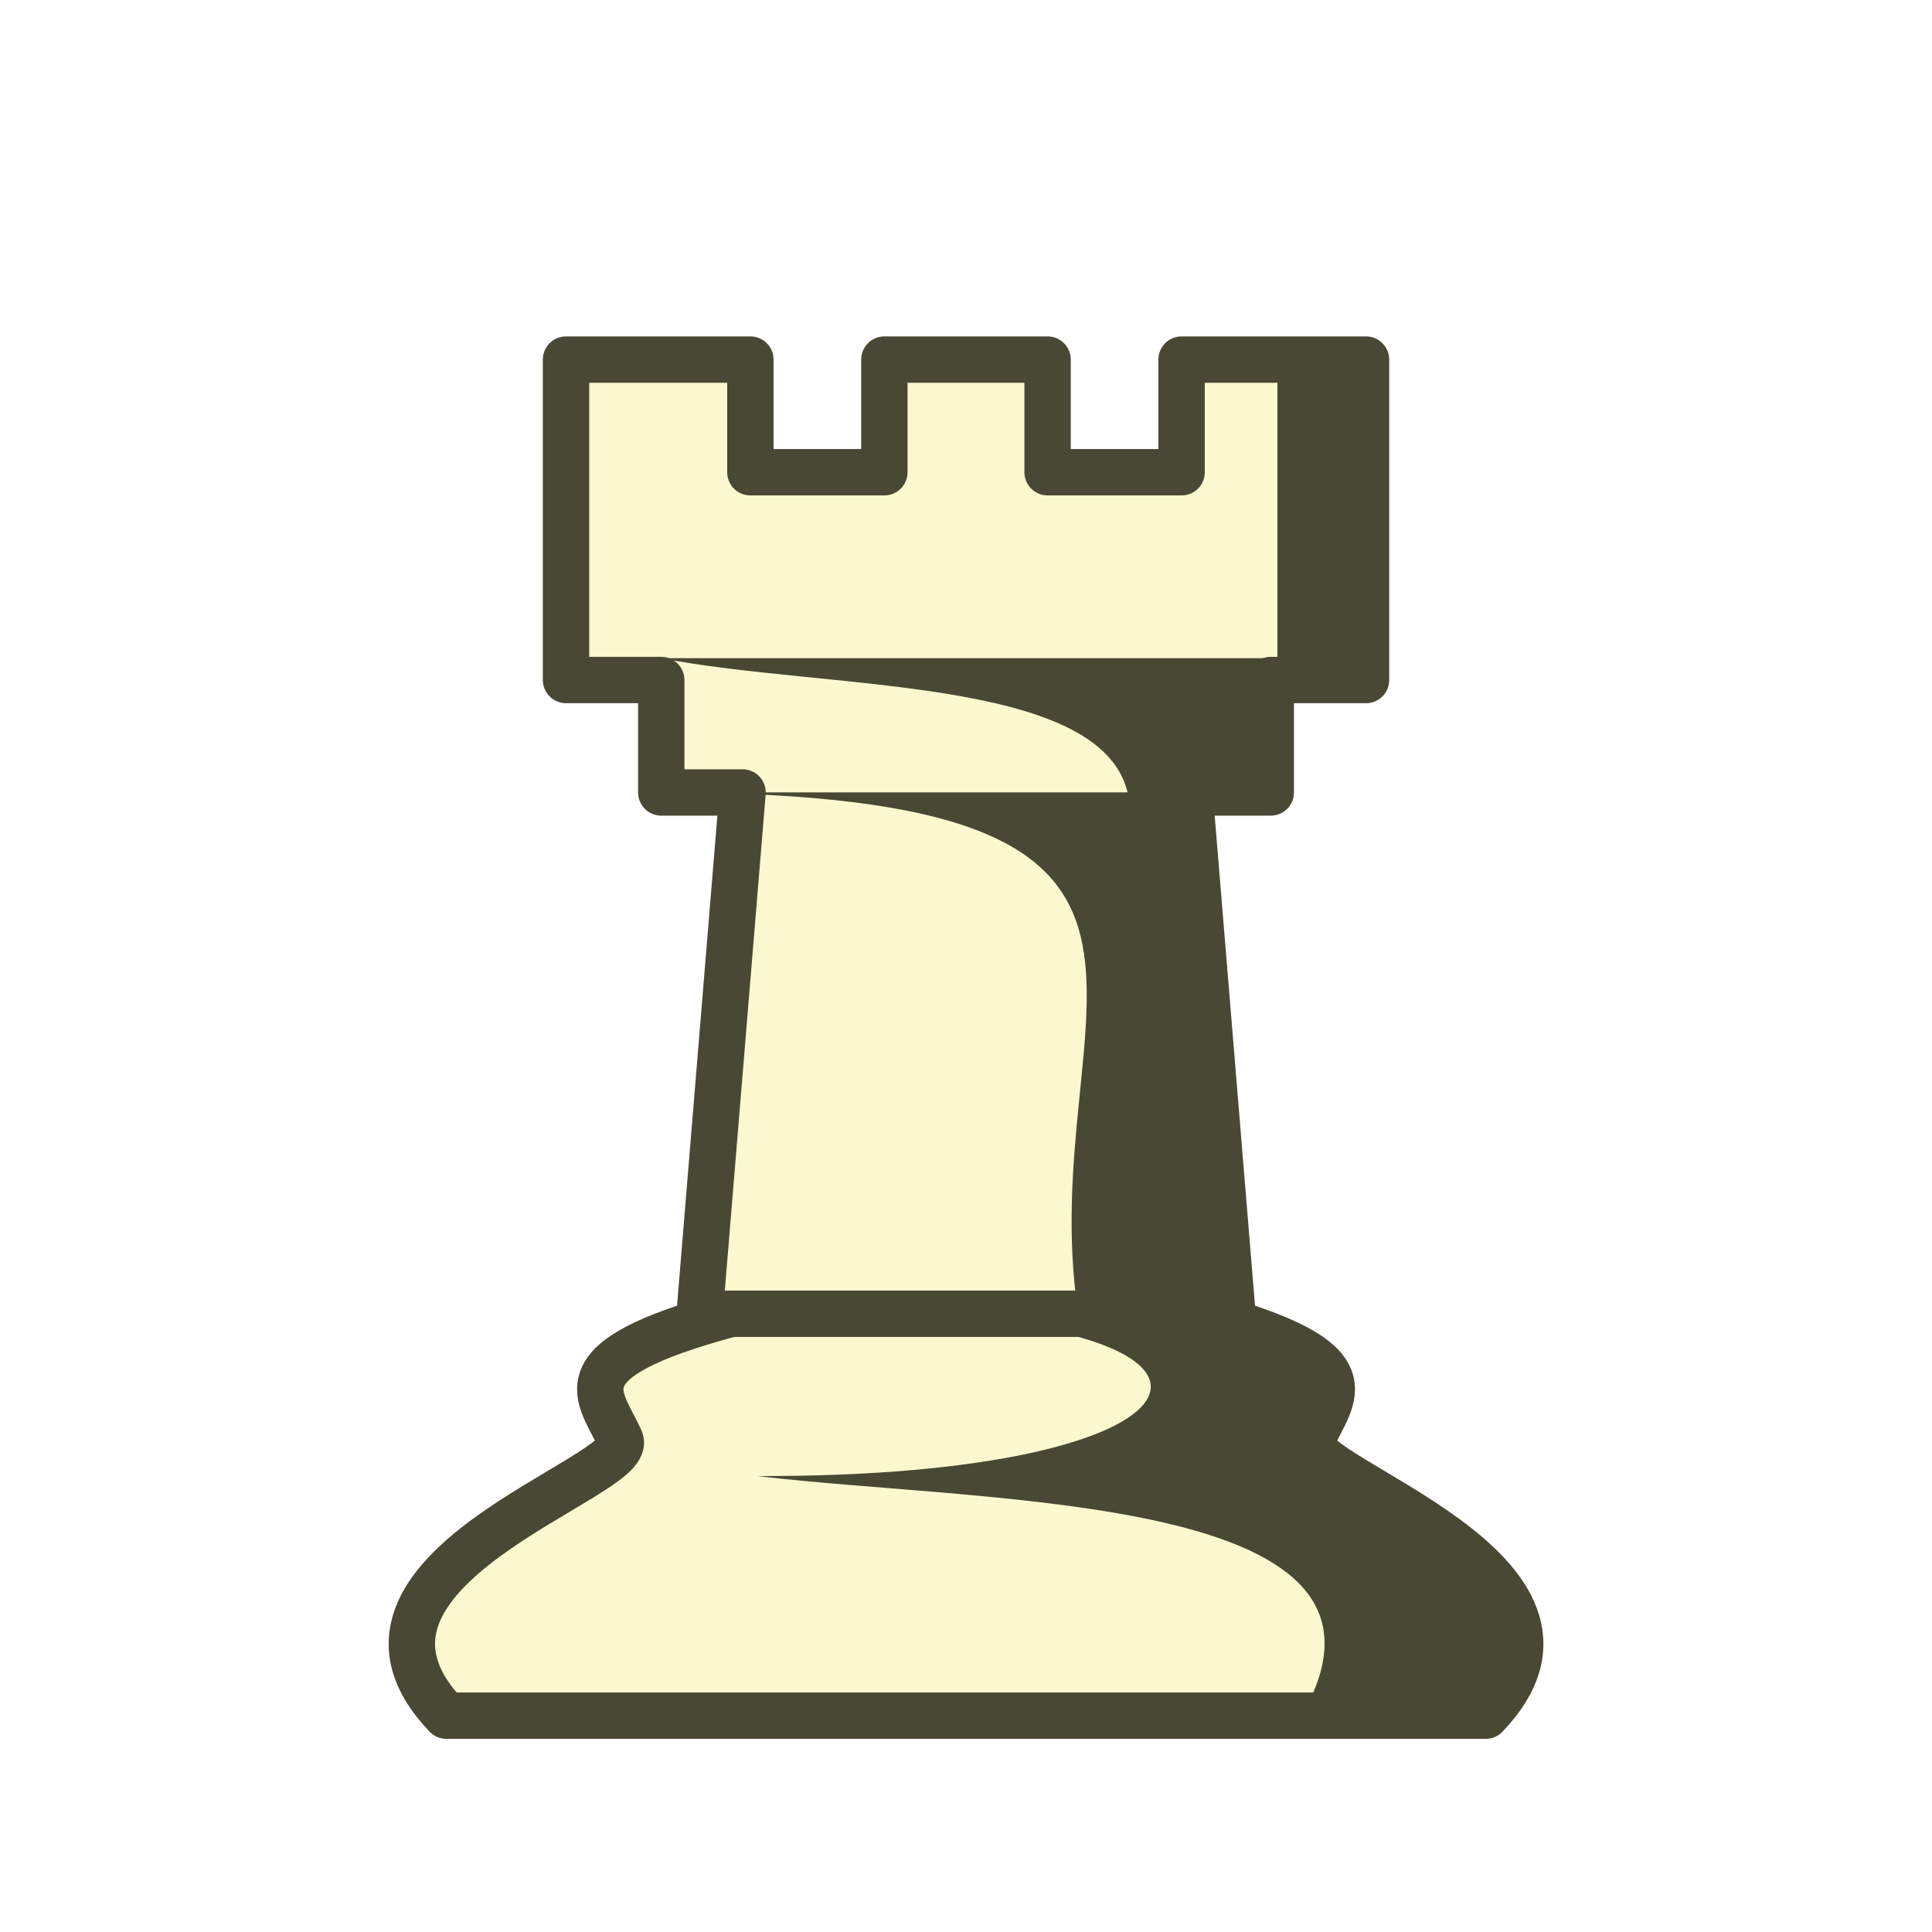
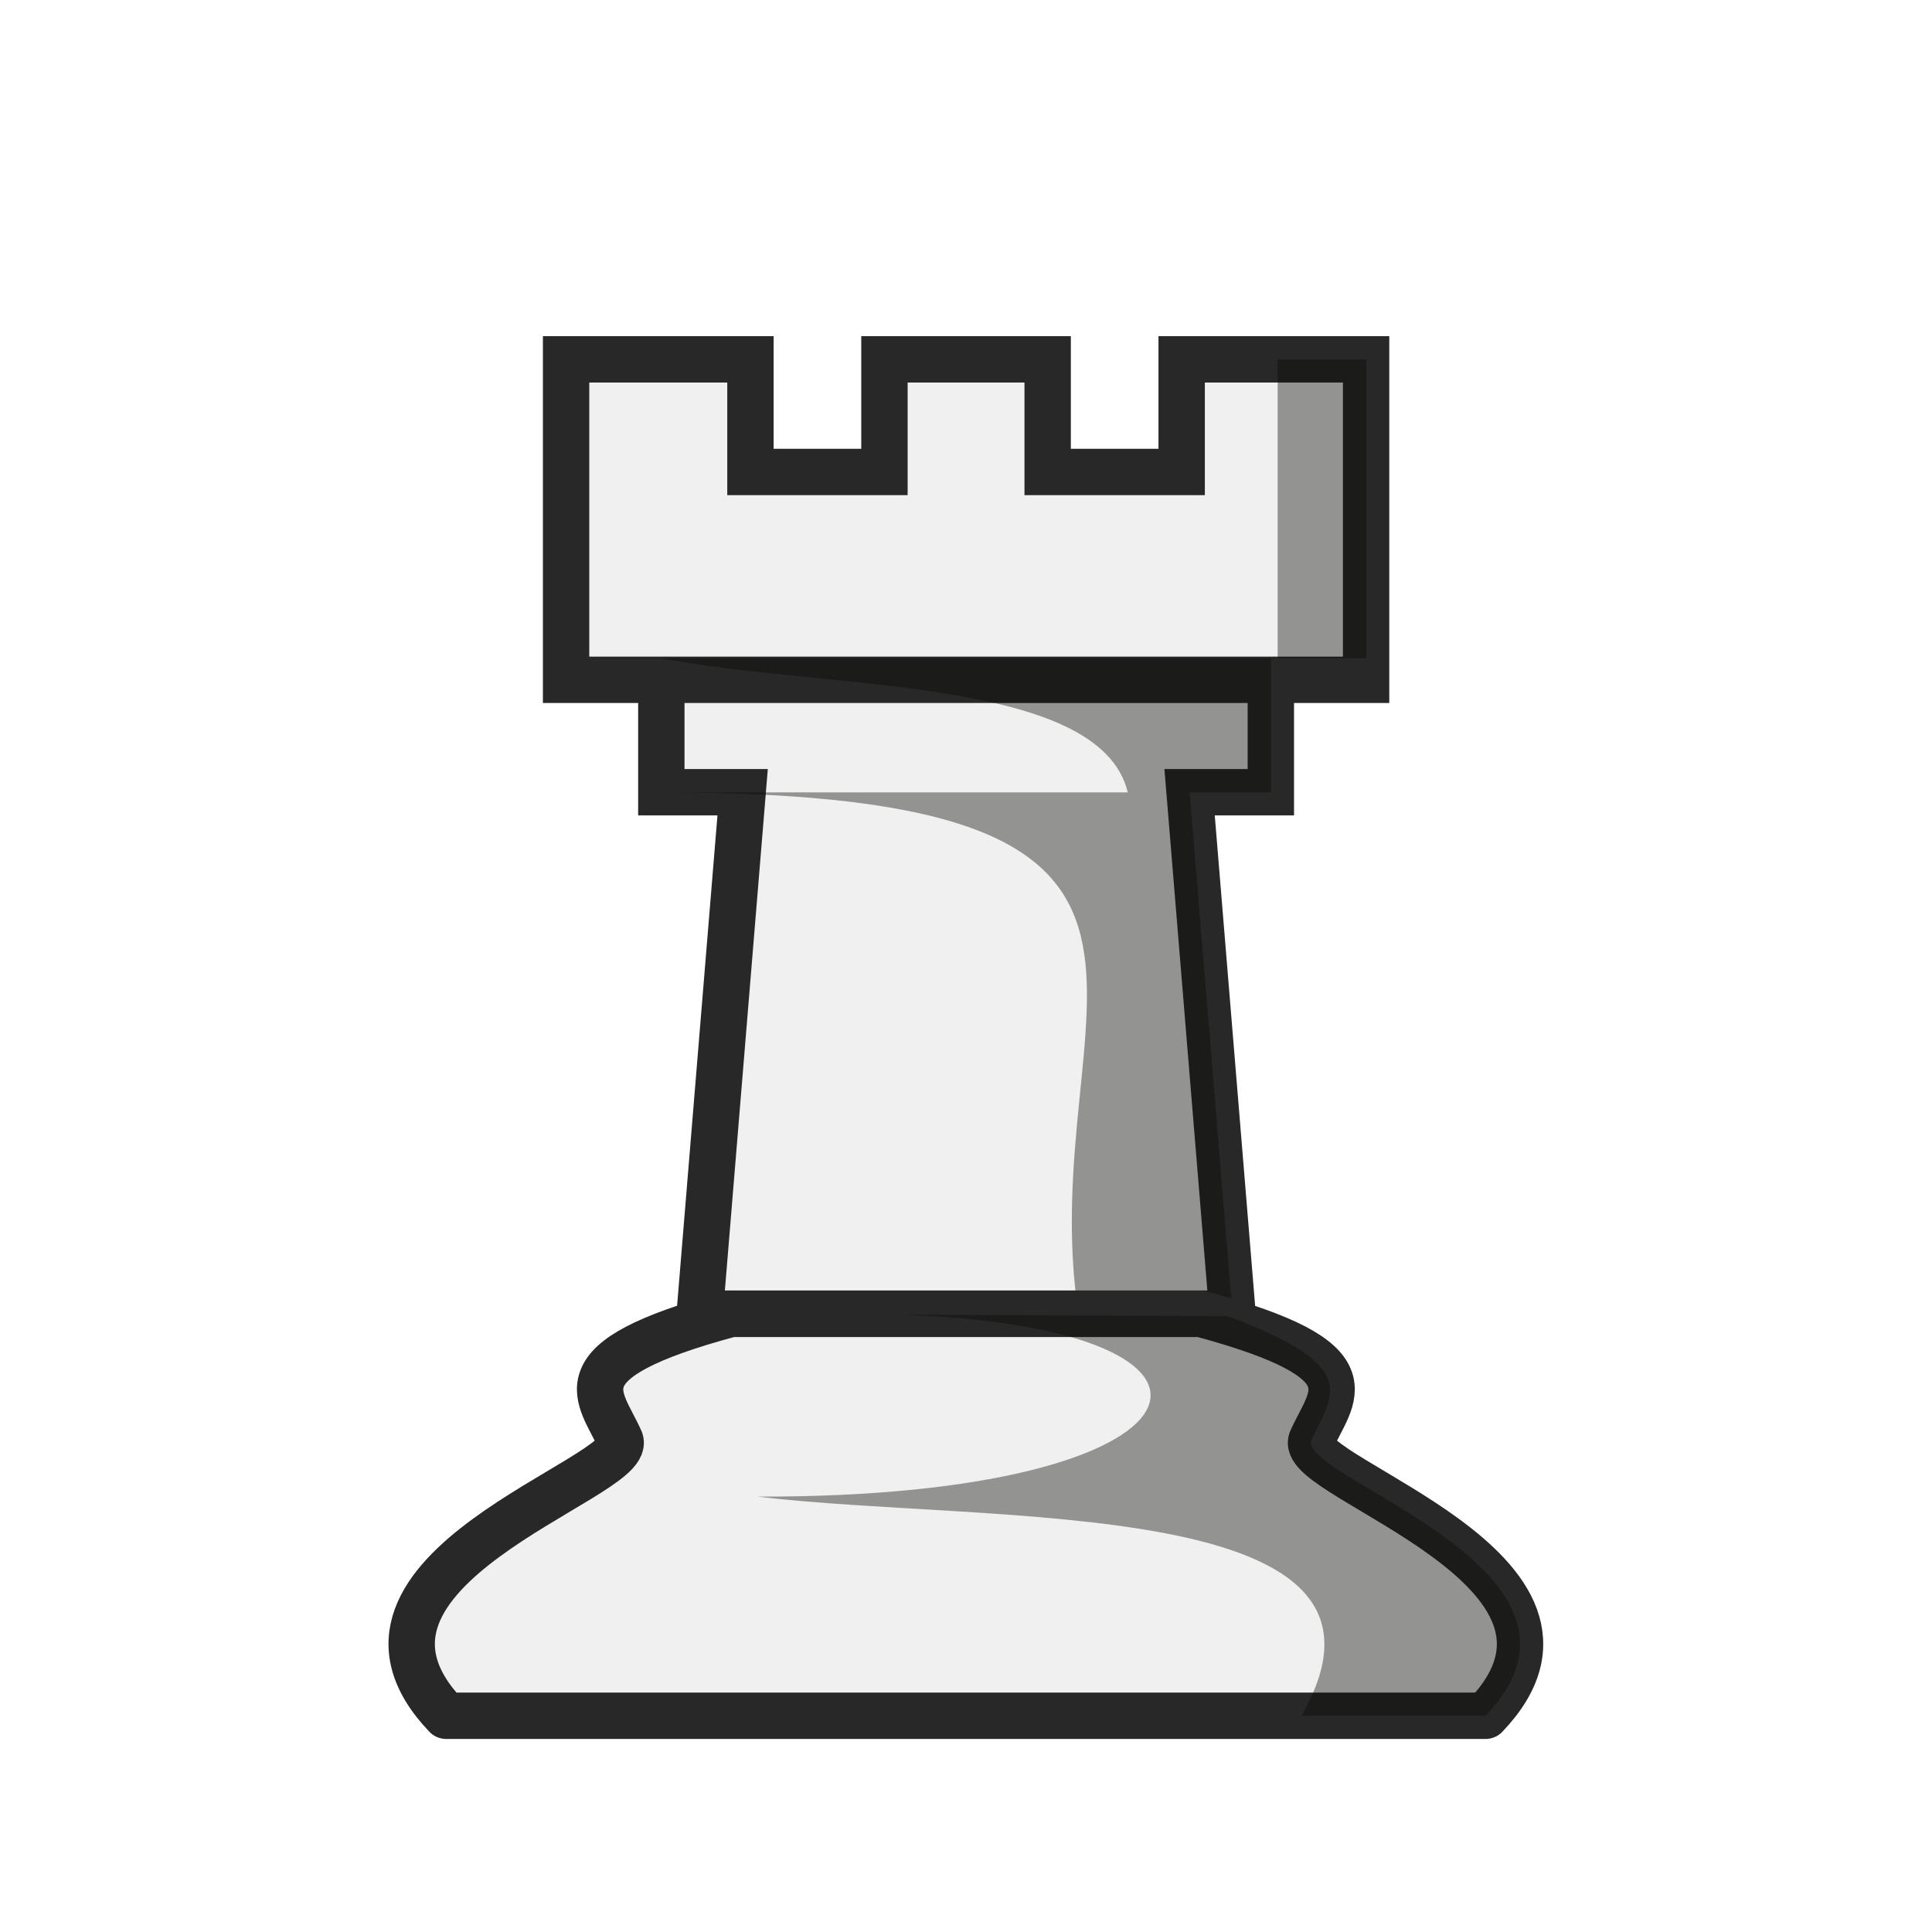
<svg xmlns="http://www.w3.org/2000/svg" width="50mm" height="50mm" clip-rule="evenodd" fill-rule="evenodd" image-rendering="optimizeQuality" shape-rendering="geometricPrecision" text-rendering="geometricPrecision" version="1.1" viewBox="0 0 50 50">
-   <g transform="translate(-480.3 587.36)">
-     <g transform="translate(311.29 1.603)">
-       <g transform="translate(.74836 -50.327)">
-         <path d="m182.91-529.33v8.293l2.465 2e-5v2.91h2.104l-1.111 13.494h13.789l-1.111-13.494h2.103v-2.91l2.465-2e-5v-8.293h-4.773v2.915h-3.468v-2.915h-4.224v2.915h-3.468v-2.915z" fill="#fbf8d0" stroke="#494834" stroke-linejoin="round" stroke-width="1.2" />
-       </g>
-       <path d="m202.07-579.66v7.731l-15.949 1e-5c4.248 0.83 11.34 0.454 12.071 3.473l-12.071 2e-5c15.775-2e-5 9.582 5.462 10.793 13.495l3.989-4.3e-4 -1.111-13.494h2.104v-3.473h2.466v-7.731z" fill="#494834" />
+   <g transform="translate(405.96 -295.12)">
+     <g transform="translate(-1.8446 50.203)">
+       <path d="m-387 262.51h15.775m-18.24-8.293v8.293l2.465 2e-5v2.91h2.104l-1.111 13.494h13.789l-1.111-13.494h2.103v-2.91l2.465-2e-5v-8.293h-4.773v2.915h-3.468v-2.915h-4.224v2.915h-3.468v-2.915z" fill="#f0f0f0" stroke="#282828" stroke-width="1.2" />
+       <path d="m-371.05 254.22v7.731l-15.949 1e-5c4.248 0.83 11.34 0.454 12.071 3.473l-12.071 2e-5c15.775-2e-5 9.582 5.462 10.793 13.495l3.989-4.3e-4 -1.111-13.494h2.104v-3.473h2.466v-7.731z" fill="#070705" opacity=".4" />
+       <path d="m-385.2 278.92c-4.548 1.223-3.372 2.11-2.861 3.278 0.335 0.981-8.099 3.364-4.508 7.123h26.9c3.591-3.759-4.843-6.142-4.508-7.123 0.511-1.168 1.688-2.055-2.861-3.278z" fill="#f0f0f0" stroke="#282828" stroke-linejoin="round" stroke-width="1.2" />
+       <path d="m-380.83 278.94c9.842 0.322 8.399 4.743-3.688 4.709 6.068 0.727 17.39-0.087 14.085 5.671h4.763c3.591-3.759-4.842-6.142-4.508-7.123 0.503-1.151 1.407-1.893-2.173-3.218" fill="#070705" opacity=".4" />
    </g>
-     <path d="m499.22-553.36c-4.548 1.223-3.372 2.11-2.861 3.278 0.335 0.981-8.099 3.364-4.508 7.123h26.9c3.591-3.759-4.843-6.142-4.508-7.123 0.511-1.168 1.688-2.055-2.861-3.278z" fill="#fbf8d0" stroke="#494834" stroke-linejoin="round" stroke-width="1.2" />
-     <path d="m503.59-553.34c9.842 0.322 8.399 4.214-3.688 4.18 6.068 0.727 17.39 0.442 14.085 6.2h4.763c3.591-3.759-4.842-6.142-4.508-7.123 0.503-1.151 1.407-1.893-2.173-3.218" fill="#494834" />
  </g>
</svg>
